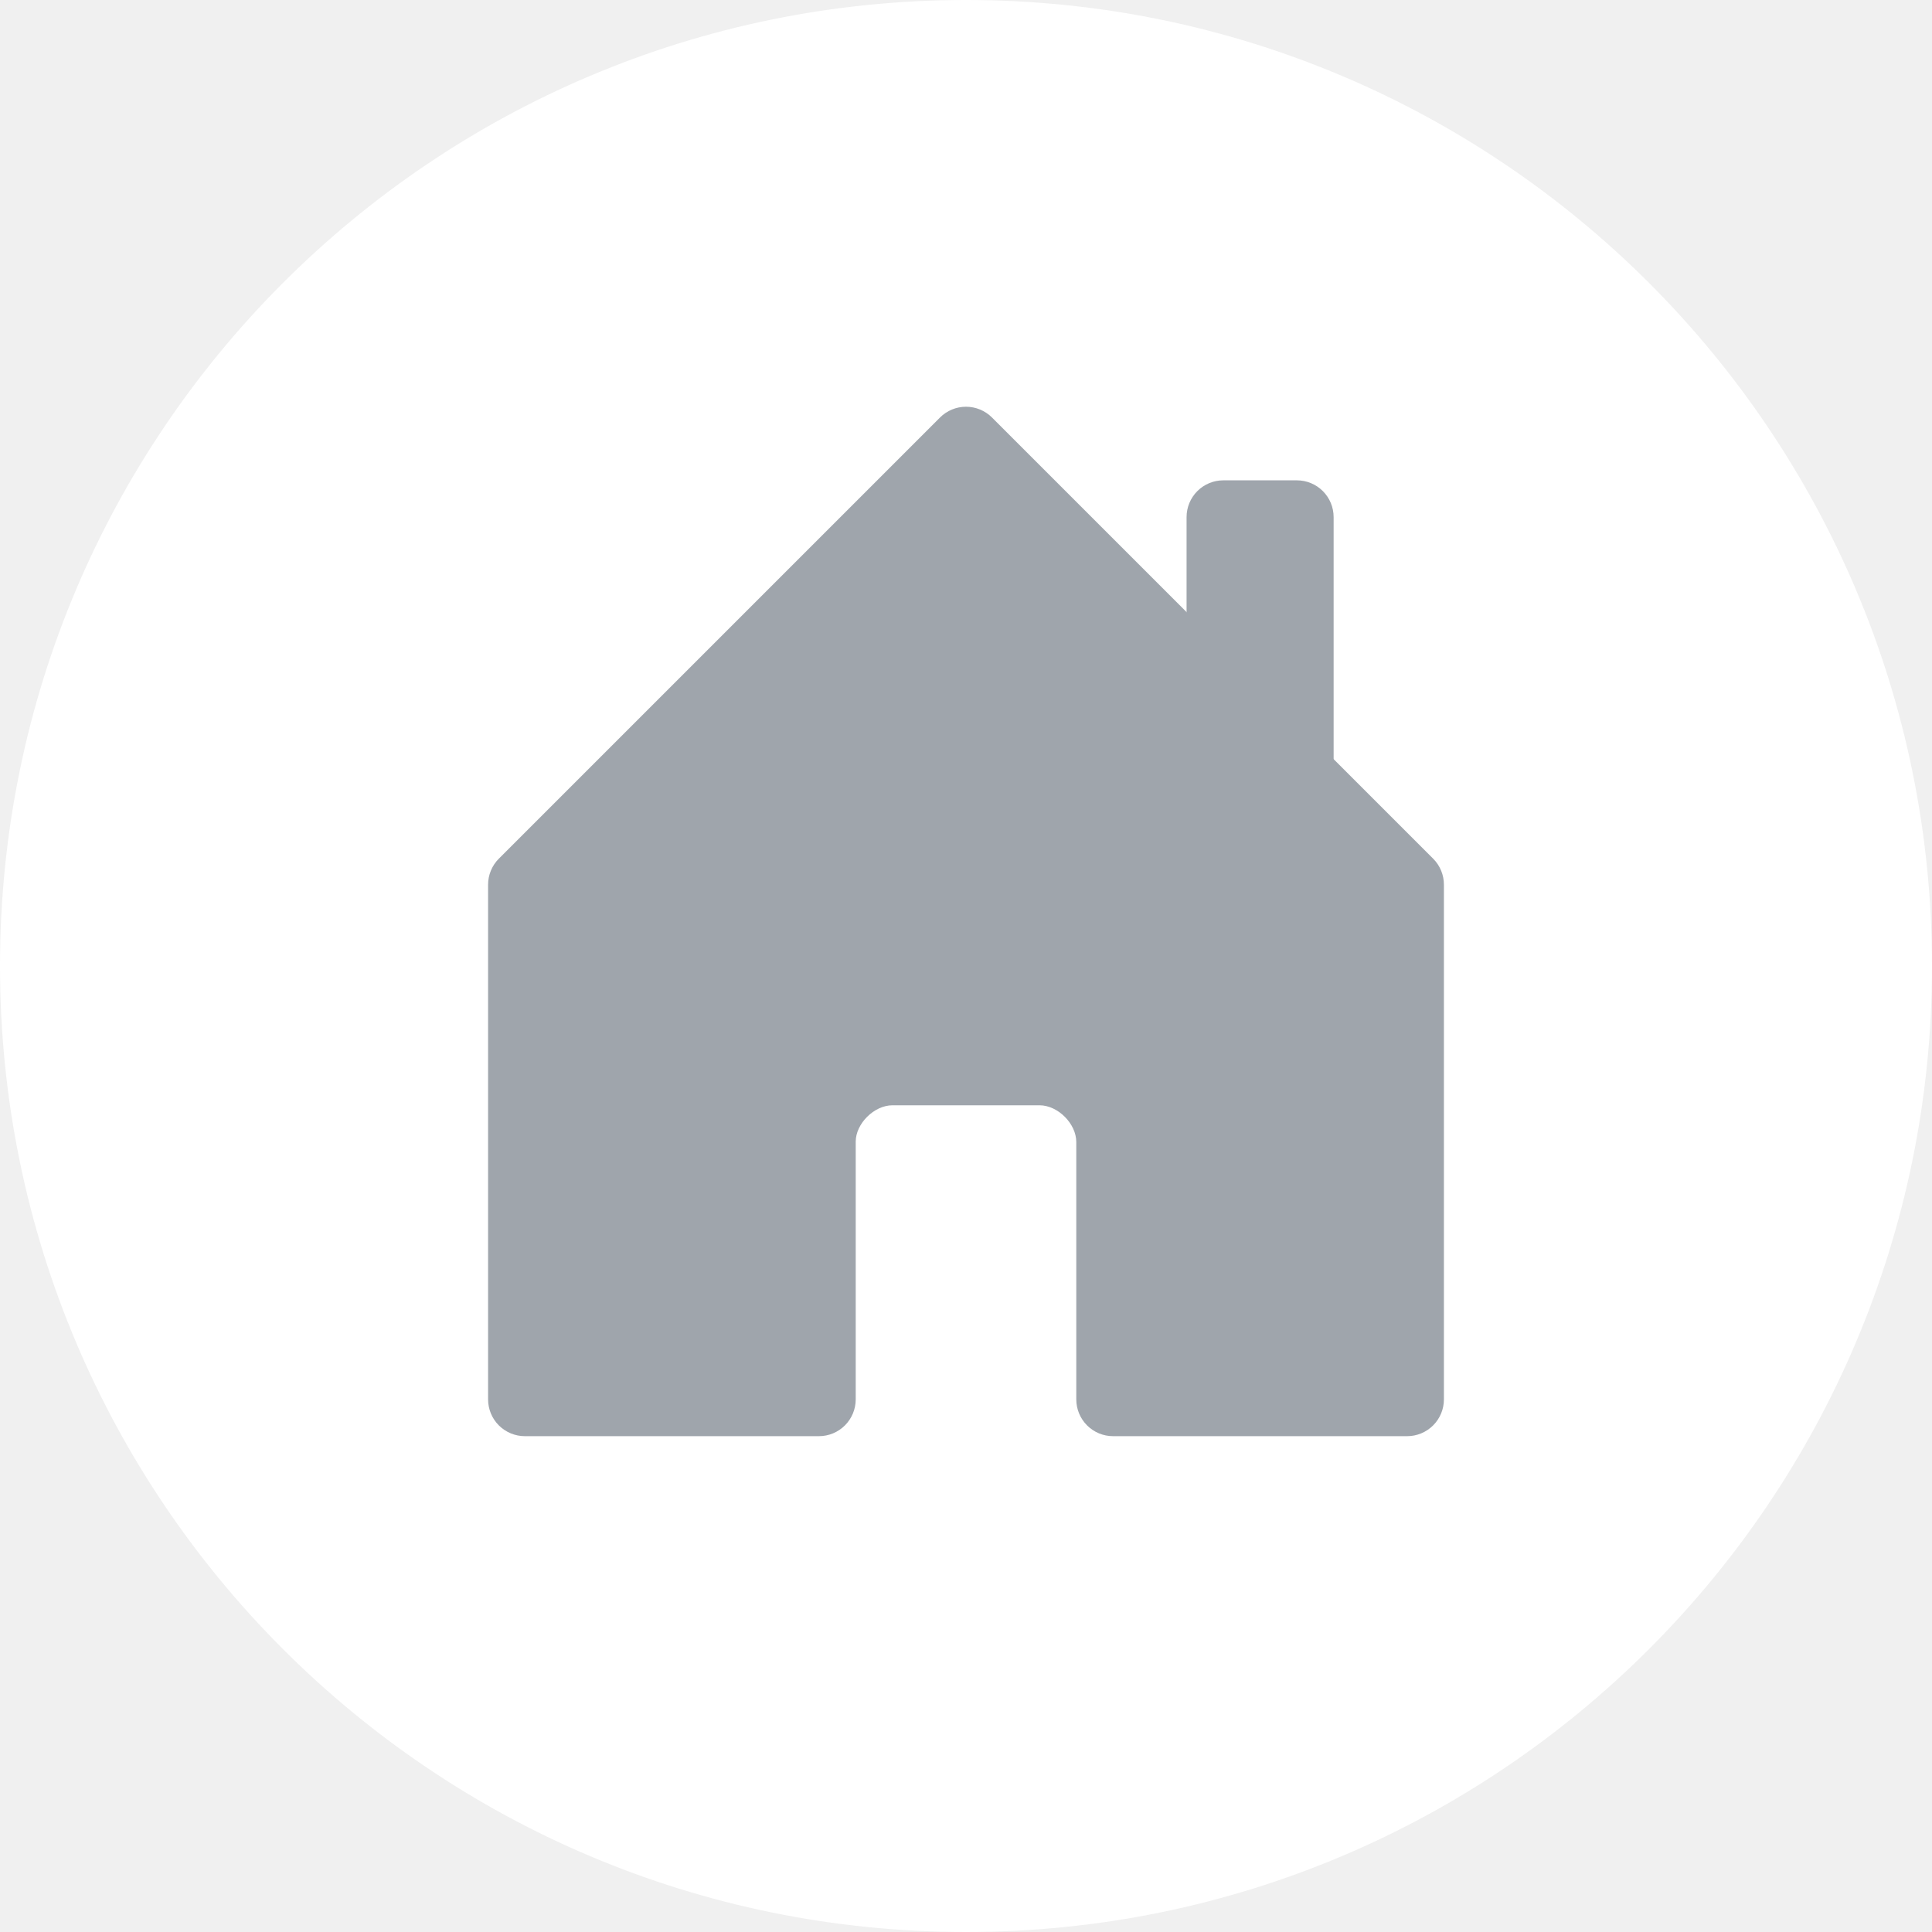
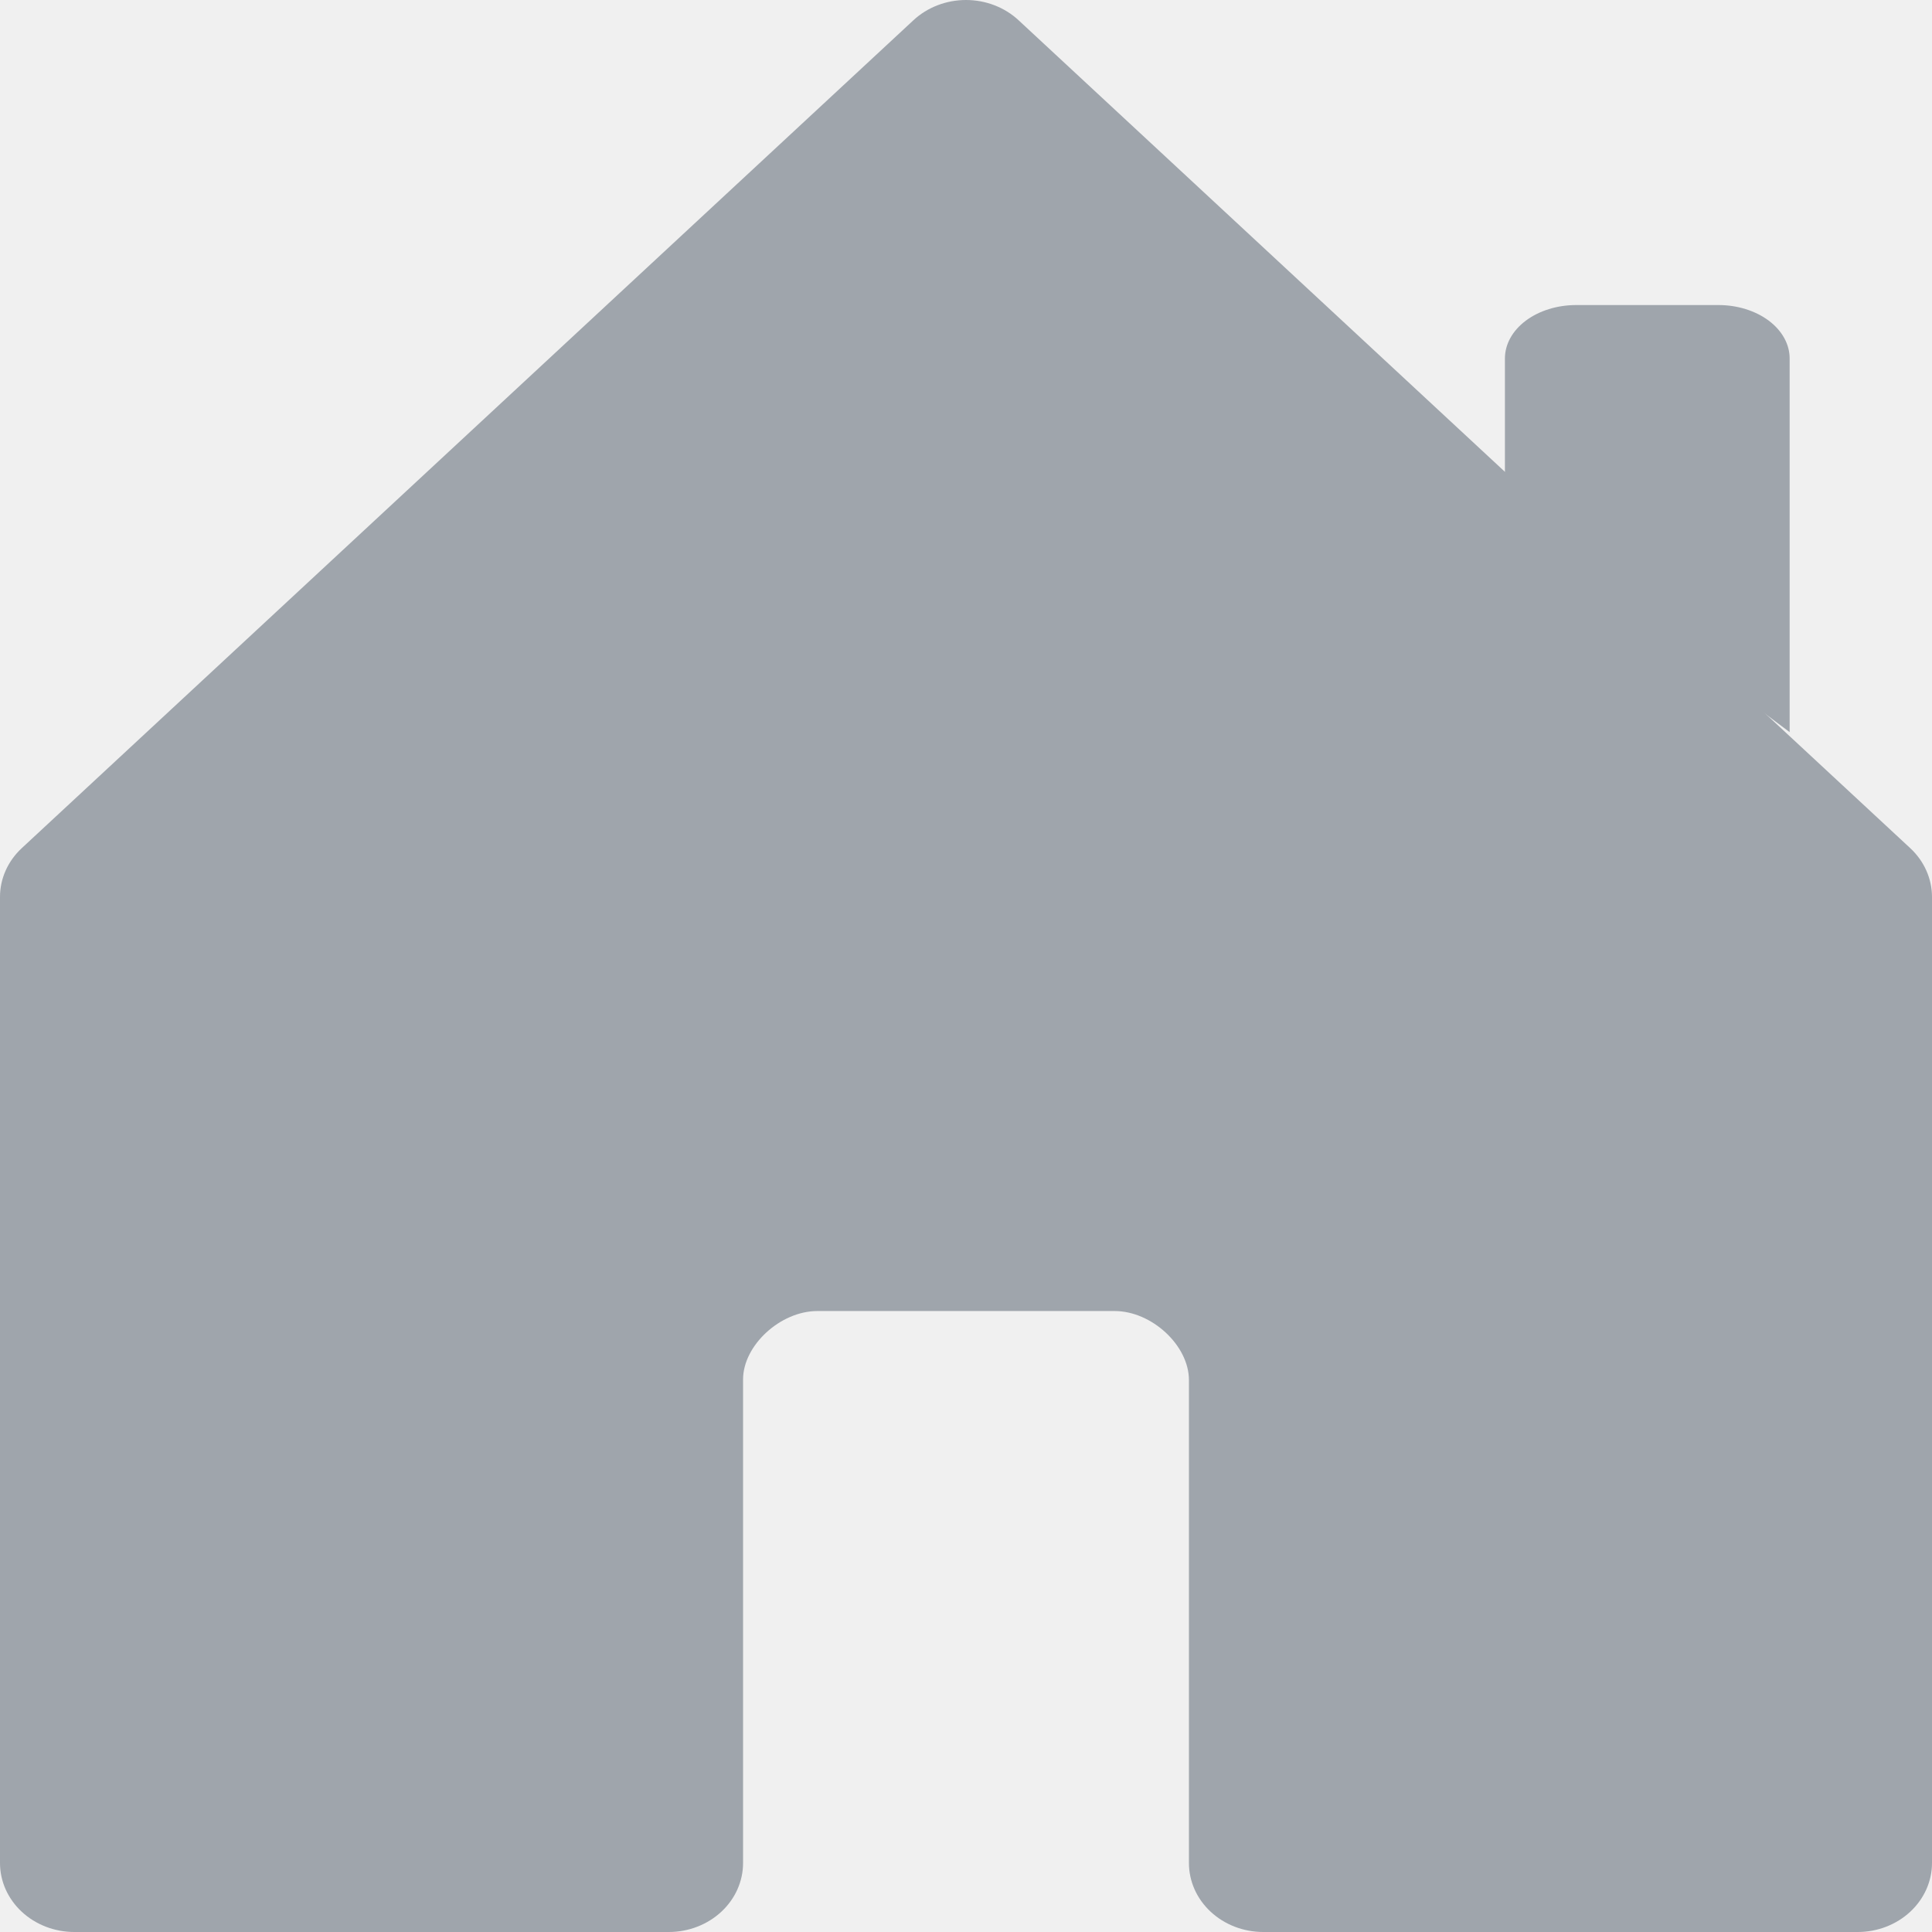
<svg xmlns="http://www.w3.org/2000/svg" width="95" height="95" viewBox="0 0 95 95" fill="none">
-   <circle cx="47.5" cy="47.5" r="47.5" fill="white" />
-   <path d="M42.077 56.139V68.811C42.077 69.29 41.886 69.75 41.547 70.089C41.209 70.428 40.749 70.619 40.269 70.619H25.808C25.328 70.619 24.869 70.428 24.529 70.089C24.191 69.75 24 69.29 24 68.811V43.503C24 43.266 24.046 43.03 24.137 42.811C24.227 42.591 24.36 42.392 24.528 42.223L46.22 20.531C46.388 20.363 46.588 20.229 46.807 20.138C47.027 20.047 47.262 20 47.5 20C47.738 20 47.973 20.047 48.193 20.138C48.413 20.229 48.612 20.363 48.78 20.531L70.472 42.223C70.64 42.392 70.773 42.591 70.863 42.811C70.954 43.03 71 43.266 71 43.503V68.811C71 69.29 70.809 69.75 70.47 70.089C70.132 70.428 69.672 70.619 69.192 70.619H54.731C54.251 70.619 53.791 70.428 53.453 70.089C53.114 69.75 52.923 69.29 52.923 68.811V56.157C52.923 55.253 52.019 54.349 51.115 54.349H43.885C42.981 54.349 42.077 55.253 42.077 56.139Z" fill="#9FA5AC" />
-   <path fill-rule="evenodd" clip-rule="evenodd" d="M65.577 25.426V38.08L58.346 30.849V25.426C58.346 24.947 58.537 24.487 58.876 24.148C59.215 23.809 59.674 23.619 60.154 23.619H63.769C64.249 23.619 64.709 23.809 65.047 24.148C65.386 24.487 65.577 24.947 65.577 25.426Z" fill="#9FA5AC" />
+   <path d="M36.538 67.825V91.607C36.538 92.506 36.154 93.369 35.468 94.005C34.783 94.641 33.854 95 32.885 95H3.654C2.685 95 1.755 94.641 1.07 94.005C0.385 93.369 5.18312e-06 92.506 5.18312e-06 91.607V44.11C-0.001 43.664 0.093 43.223 0.276 42.81C0.459 42.398 0.728 42.024 1.067 41.708L44.913 0.997C45.252 0.681 45.656 0.43 46.1 0.259C46.544 0.088 47.019 0 47.5 0C47.981 0 48.456 0.088 48.9 0.259C49.344 0.43 49.748 0.681 50.087 0.997L93.933 41.708C94.272 42.024 94.541 42.398 94.723 42.81C94.907 43.223 95 43.664 95 44.11V91.607C95 92.506 94.614 93.369 93.929 94.005C93.246 94.641 92.316 95 91.346 95H62.115C61.146 95 60.217 94.641 59.532 94.005C58.846 93.369 58.462 92.506 58.462 91.607V67.858C58.462 66.162 56.635 64.466 54.808 64.466H40.192C38.365 64.466 36.538 66.162 36.538 67.825Z" fill="#9FA5AC" />
+   <path fill-rule="evenodd" clip-rule="evenodd" d="M88 17.625V36L74 25.5V17.625C74 16.929 74.369 16.261 75.025 15.769C75.681 15.277 76.572 15 77.5 15H84.5C85.428 15 86.319 15.277 86.975 15.769C87.631 16.261 88 16.929 88 17.625Z" fill="#9FA5AC" />
</svg>
